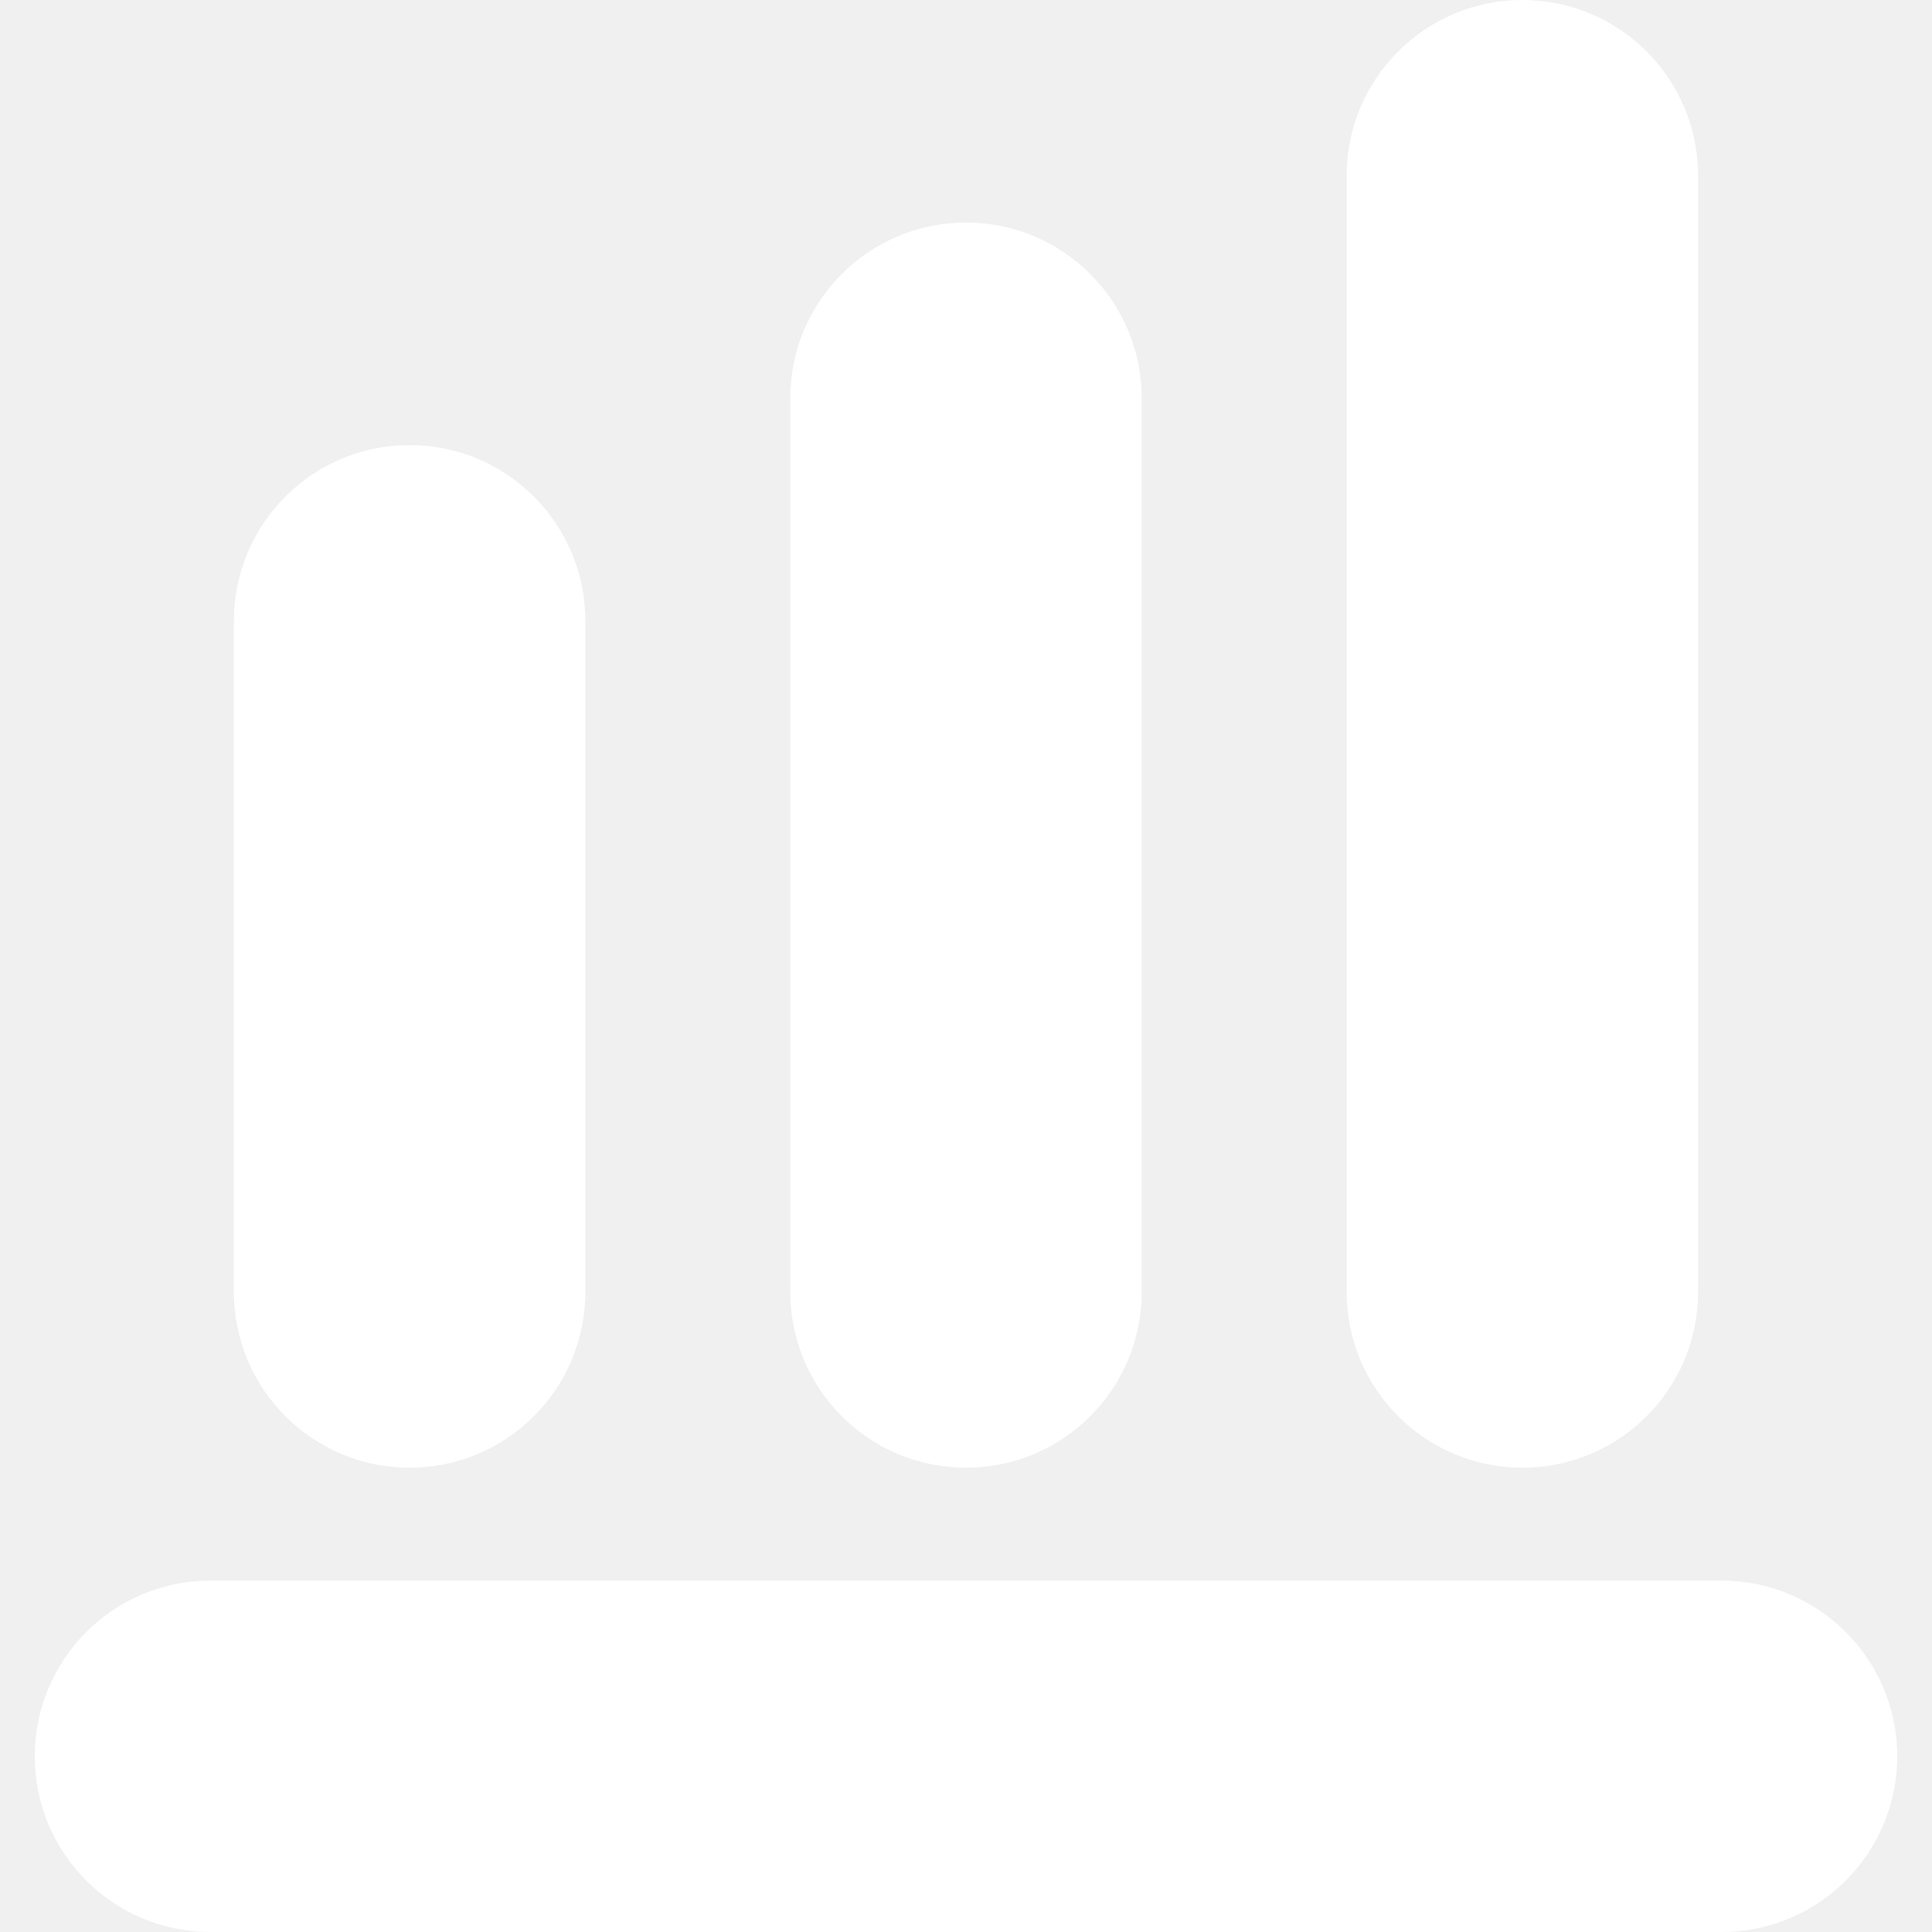
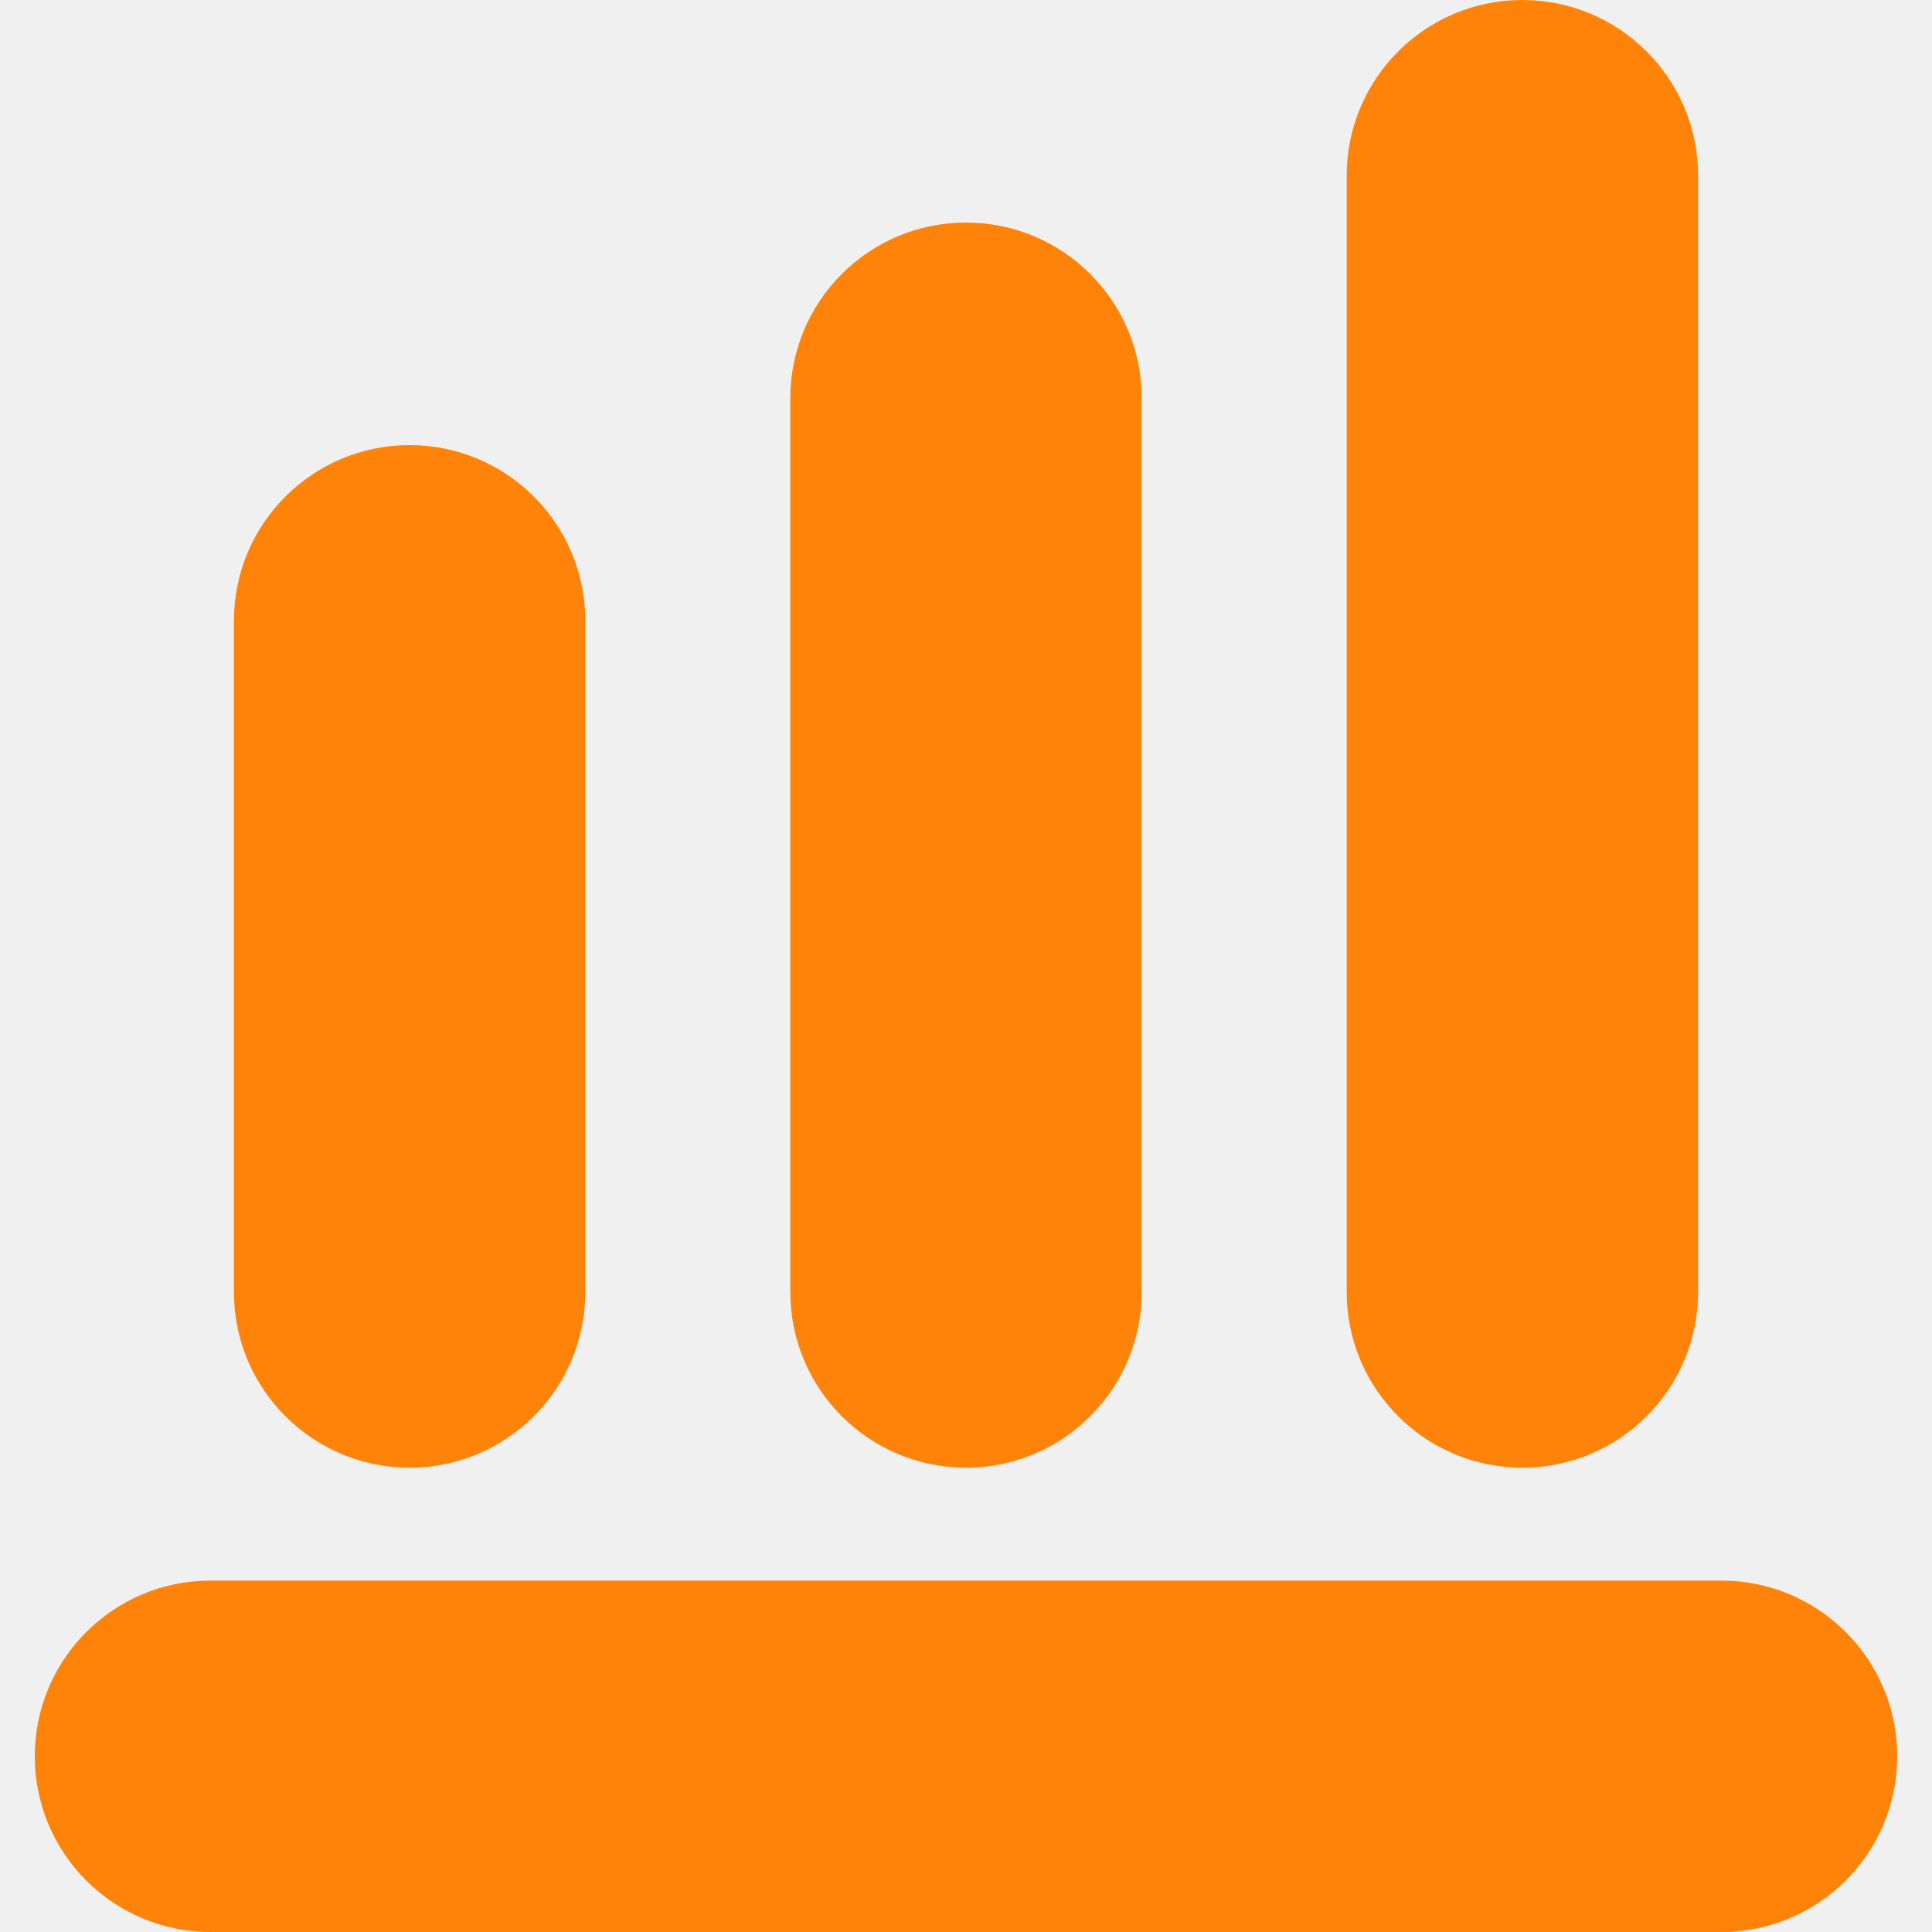
- <svg xmlns="http://www.w3.org/2000/svg" fill="#FFFFFF" height="800px" width="800px" version="1.1" id="Capa_1" viewBox="0 0 612 612" xml:space="preserve">
+ <svg xmlns="http://www.w3.org/2000/svg" fill="#ff8308" height="800px" width="800px" version="1.1" id="Capa_1" viewBox="0 0 612 612" xml:space="preserve">
  <g>
    <g>
      <path d="M545.325,500.685H66.675c-30.737,0-55.657,24.92-55.657,55.657c0,30.737,24.92,55.657,55.657,55.657h478.65    c30.737,0,55.657-24.92,55.657-55.657C600.982,525.604,576.062,500.685,545.325,500.685z" />
      <path d="M129.753,464.922c30.737,0,55.657-24.92,55.657-55.657v-212.61c0-30.737-24.92-55.657-55.657-55.657    s-55.657,24.92-55.657,55.657v212.61C74.095,440.002,99.016,464.922,129.753,464.922z" />
      <path d="M306.002,464.922c30.737,0,55.657-24.92,55.657-55.657V126.157c0-30.737-24.92-55.657-55.657-55.657    s-55.657,24.92-55.657,55.657v283.108C250.345,440.002,275.263,464.922,306.002,464.922z" />
      <path d="M482.245,464.922c30.737,0,55.655-24.92,55.655-55.657V55.657C537.903,24.92,512.984,0,482.245,0    c-30.737,0-55.657,24.92-55.657,55.657v353.607C426.588,440.002,451.508,464.922,482.245,464.922z" />
    </g>
  </g>
</svg>
